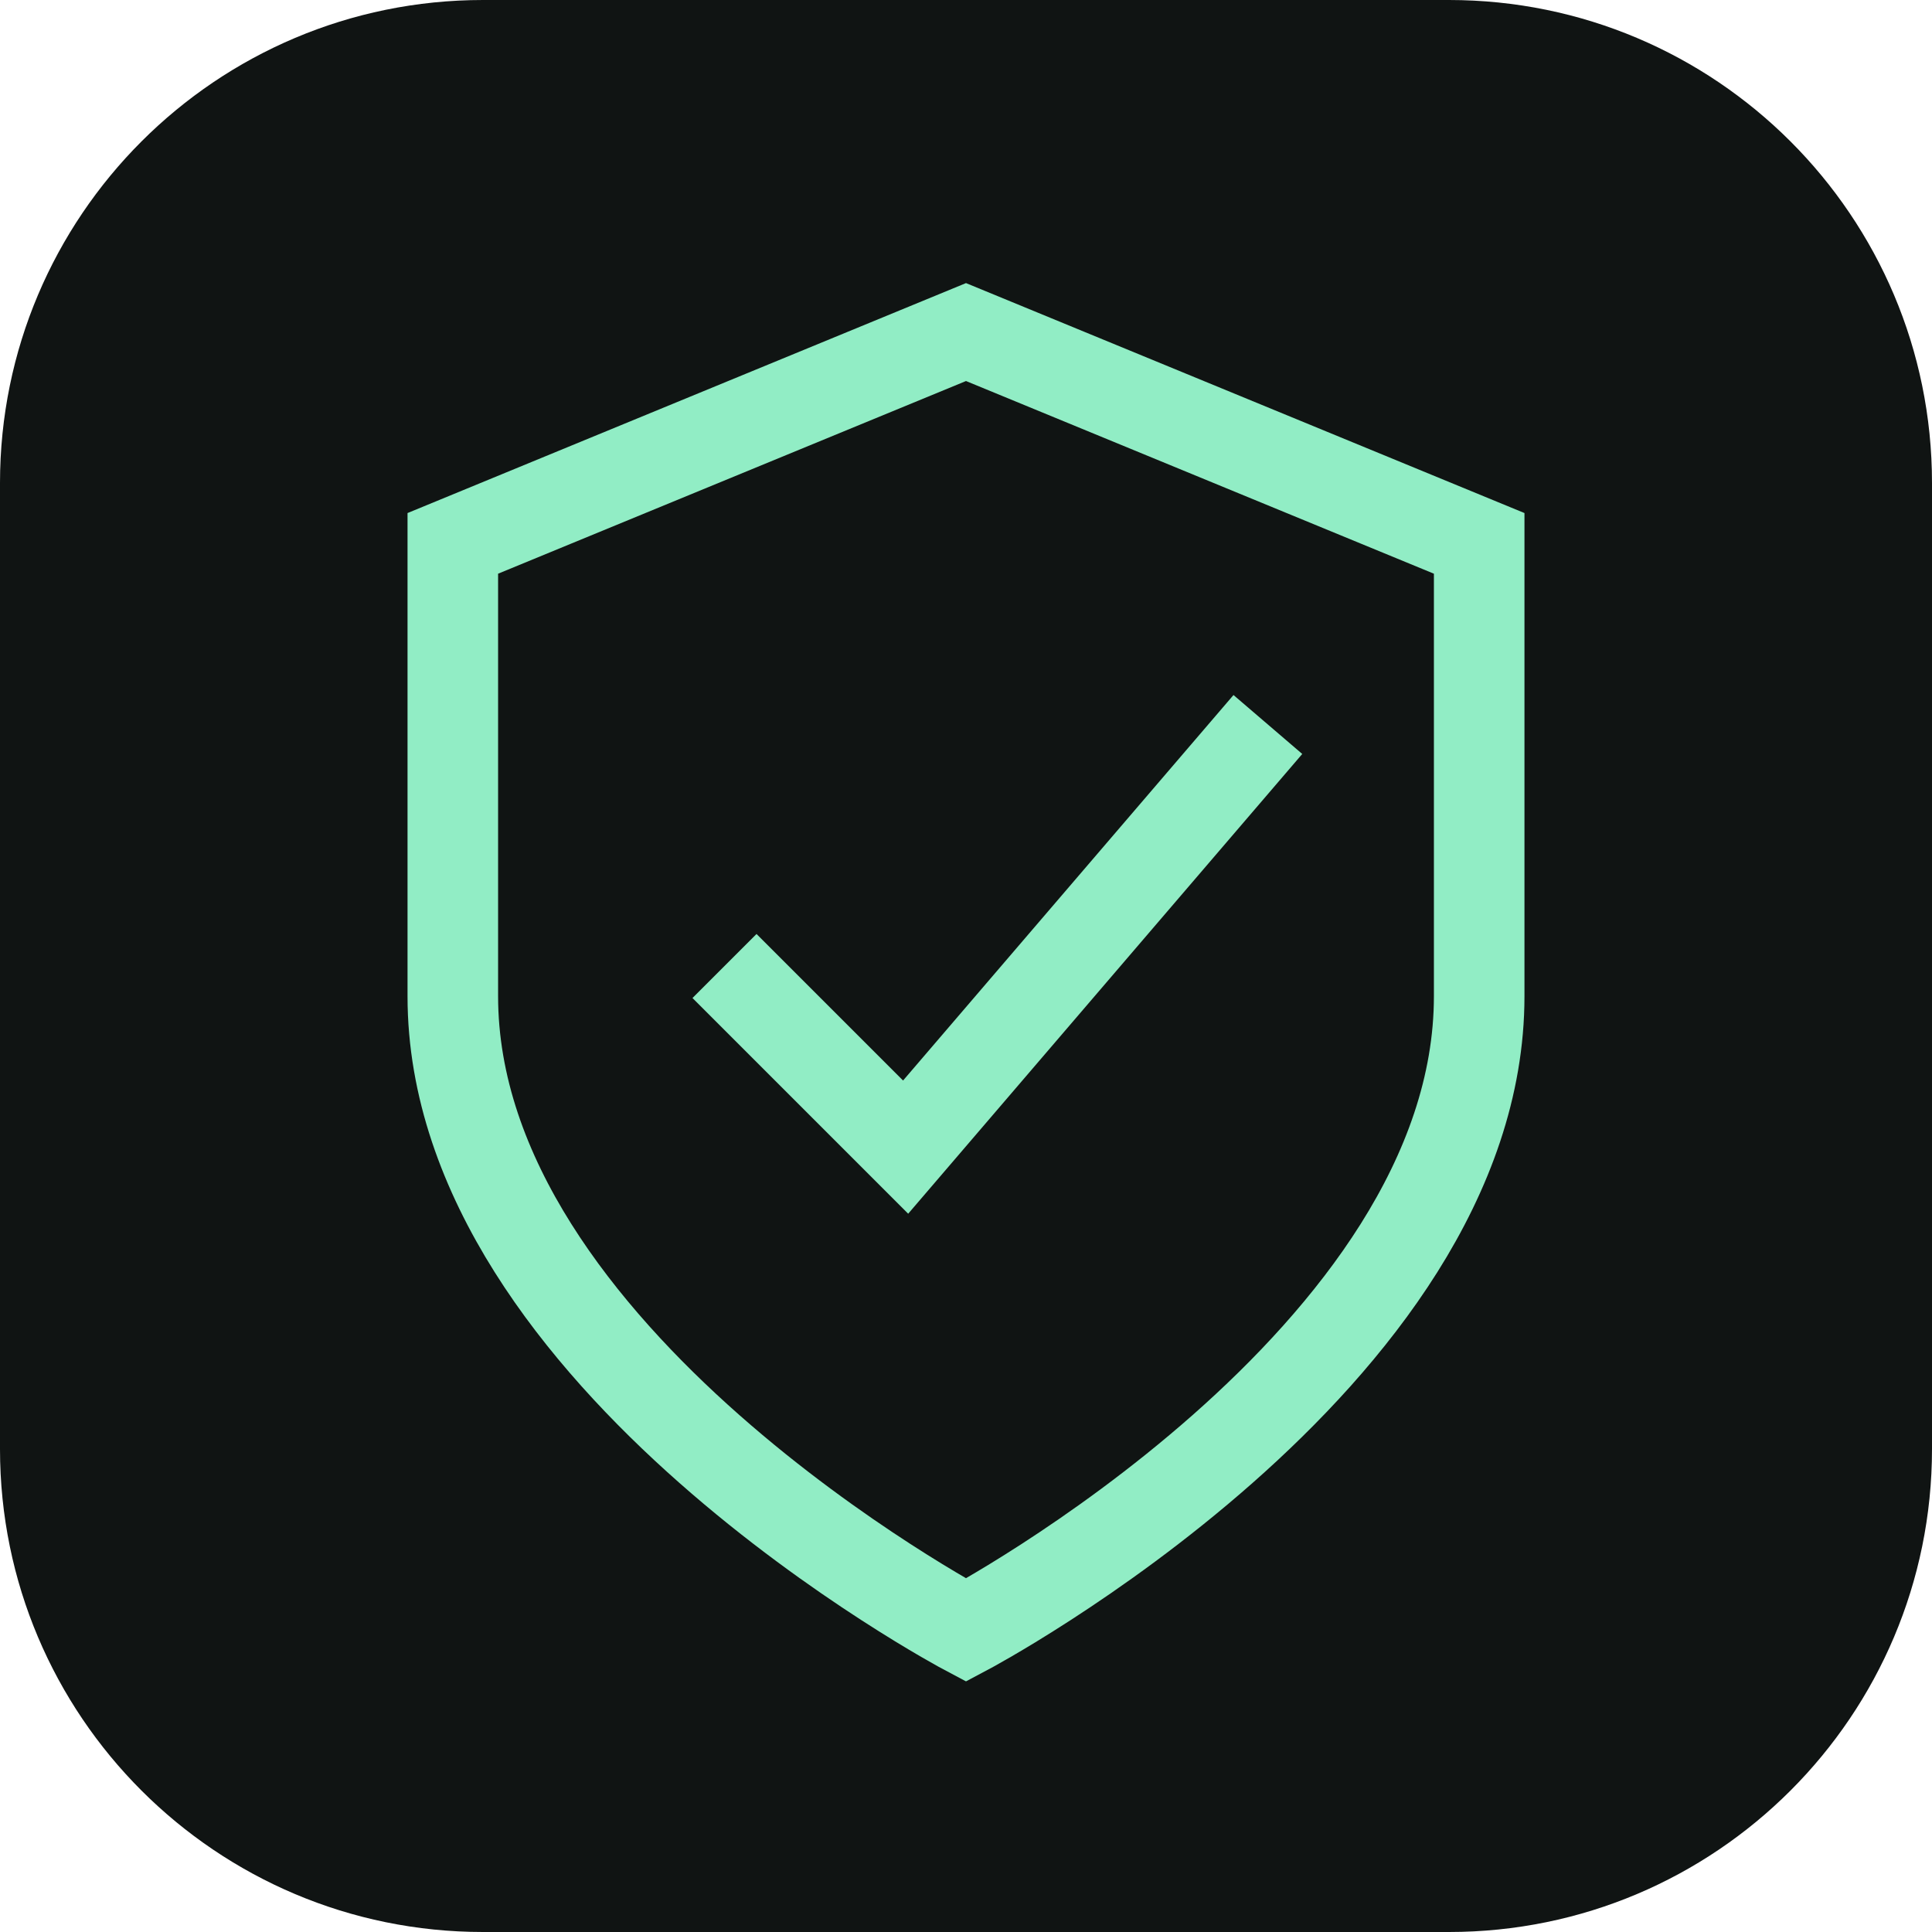
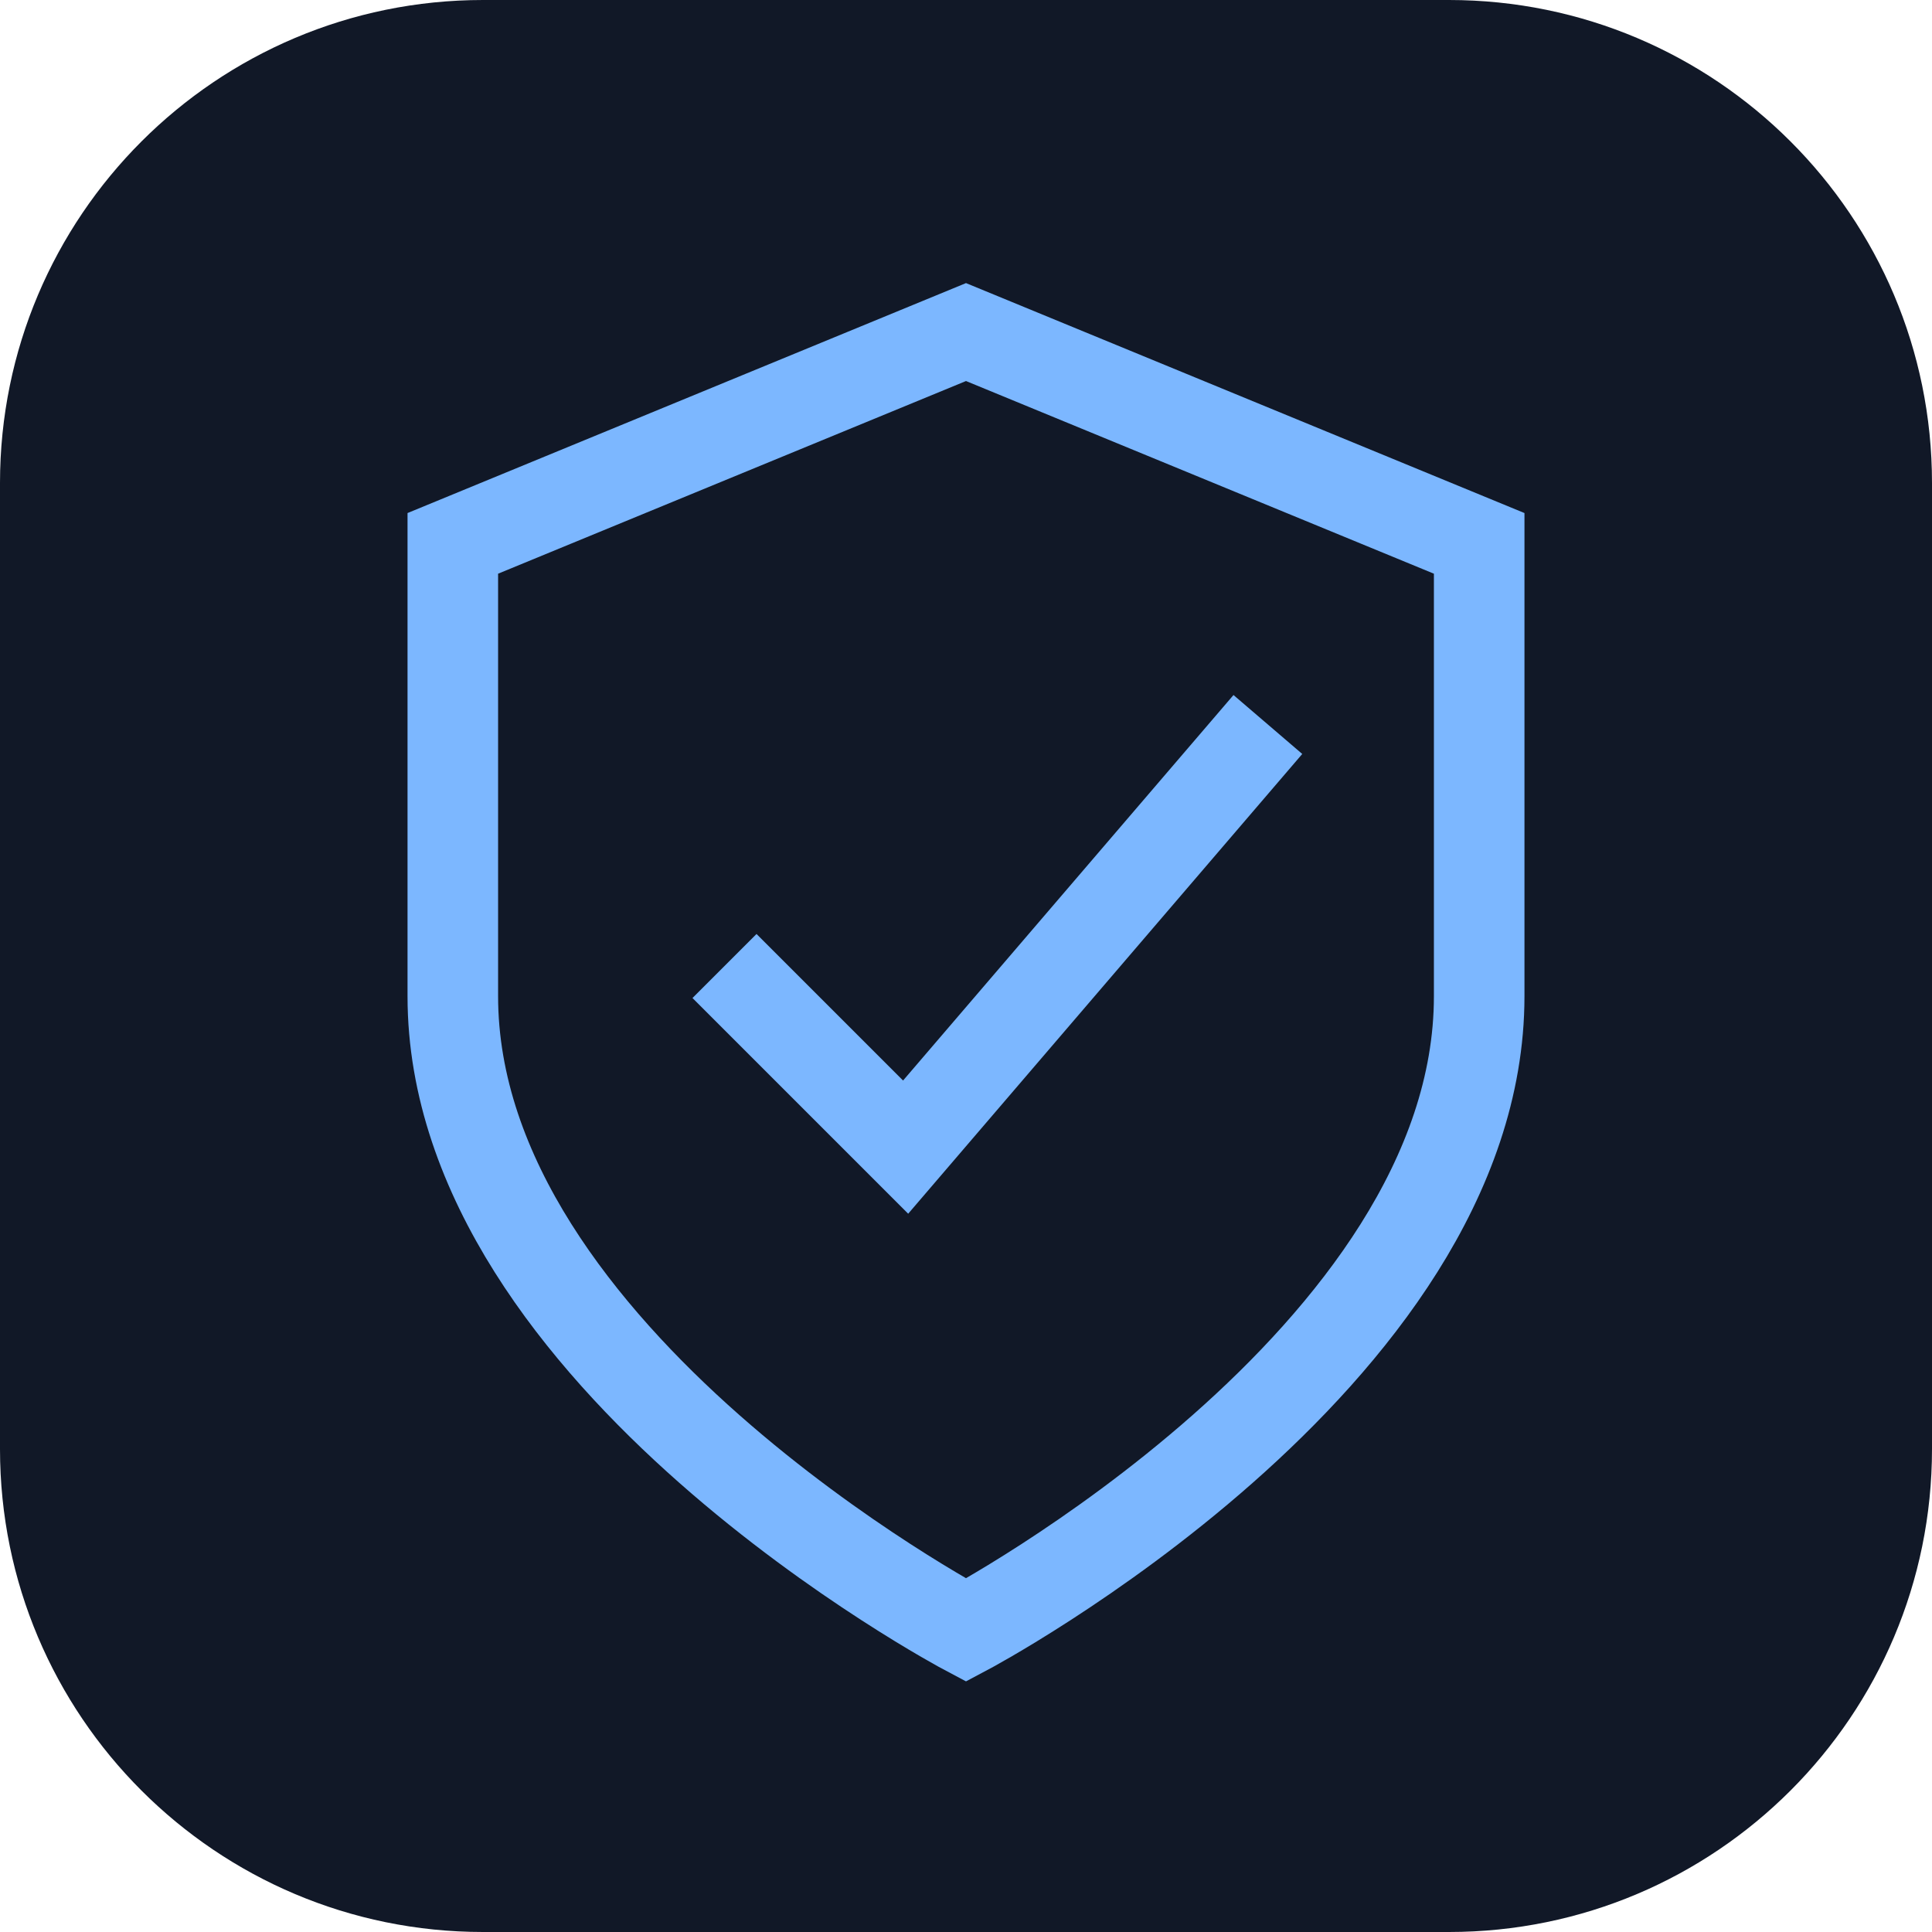
<svg xmlns="http://www.w3.org/2000/svg" viewBox="0 0 64 64">
-   <rect width="64" height="64" rx="16" fill="#101413" />
-   <path d="M32 11 49 18v15c0 12-17 21-17 21S15 45 15 33V18Z" fill="none" stroke="#91edc5" stroke-width="3" />
-   <path d="m24 32 6 6 12-14" fill="none" stroke="#91edc5" stroke-width="3" />
+   <rect width="64" height="64" rx="16" fill="#111827" />
+   <path d="M32 11 49 18v15c0 12-17 21-17 21S15 45 15 33V18Z" fill="none" stroke="#7cb7ff" stroke-width="3" />
+   <path d="m24 32 6 6 12-14" fill="none" stroke="#7cb7ff" stroke-width="3" />
</svg>
